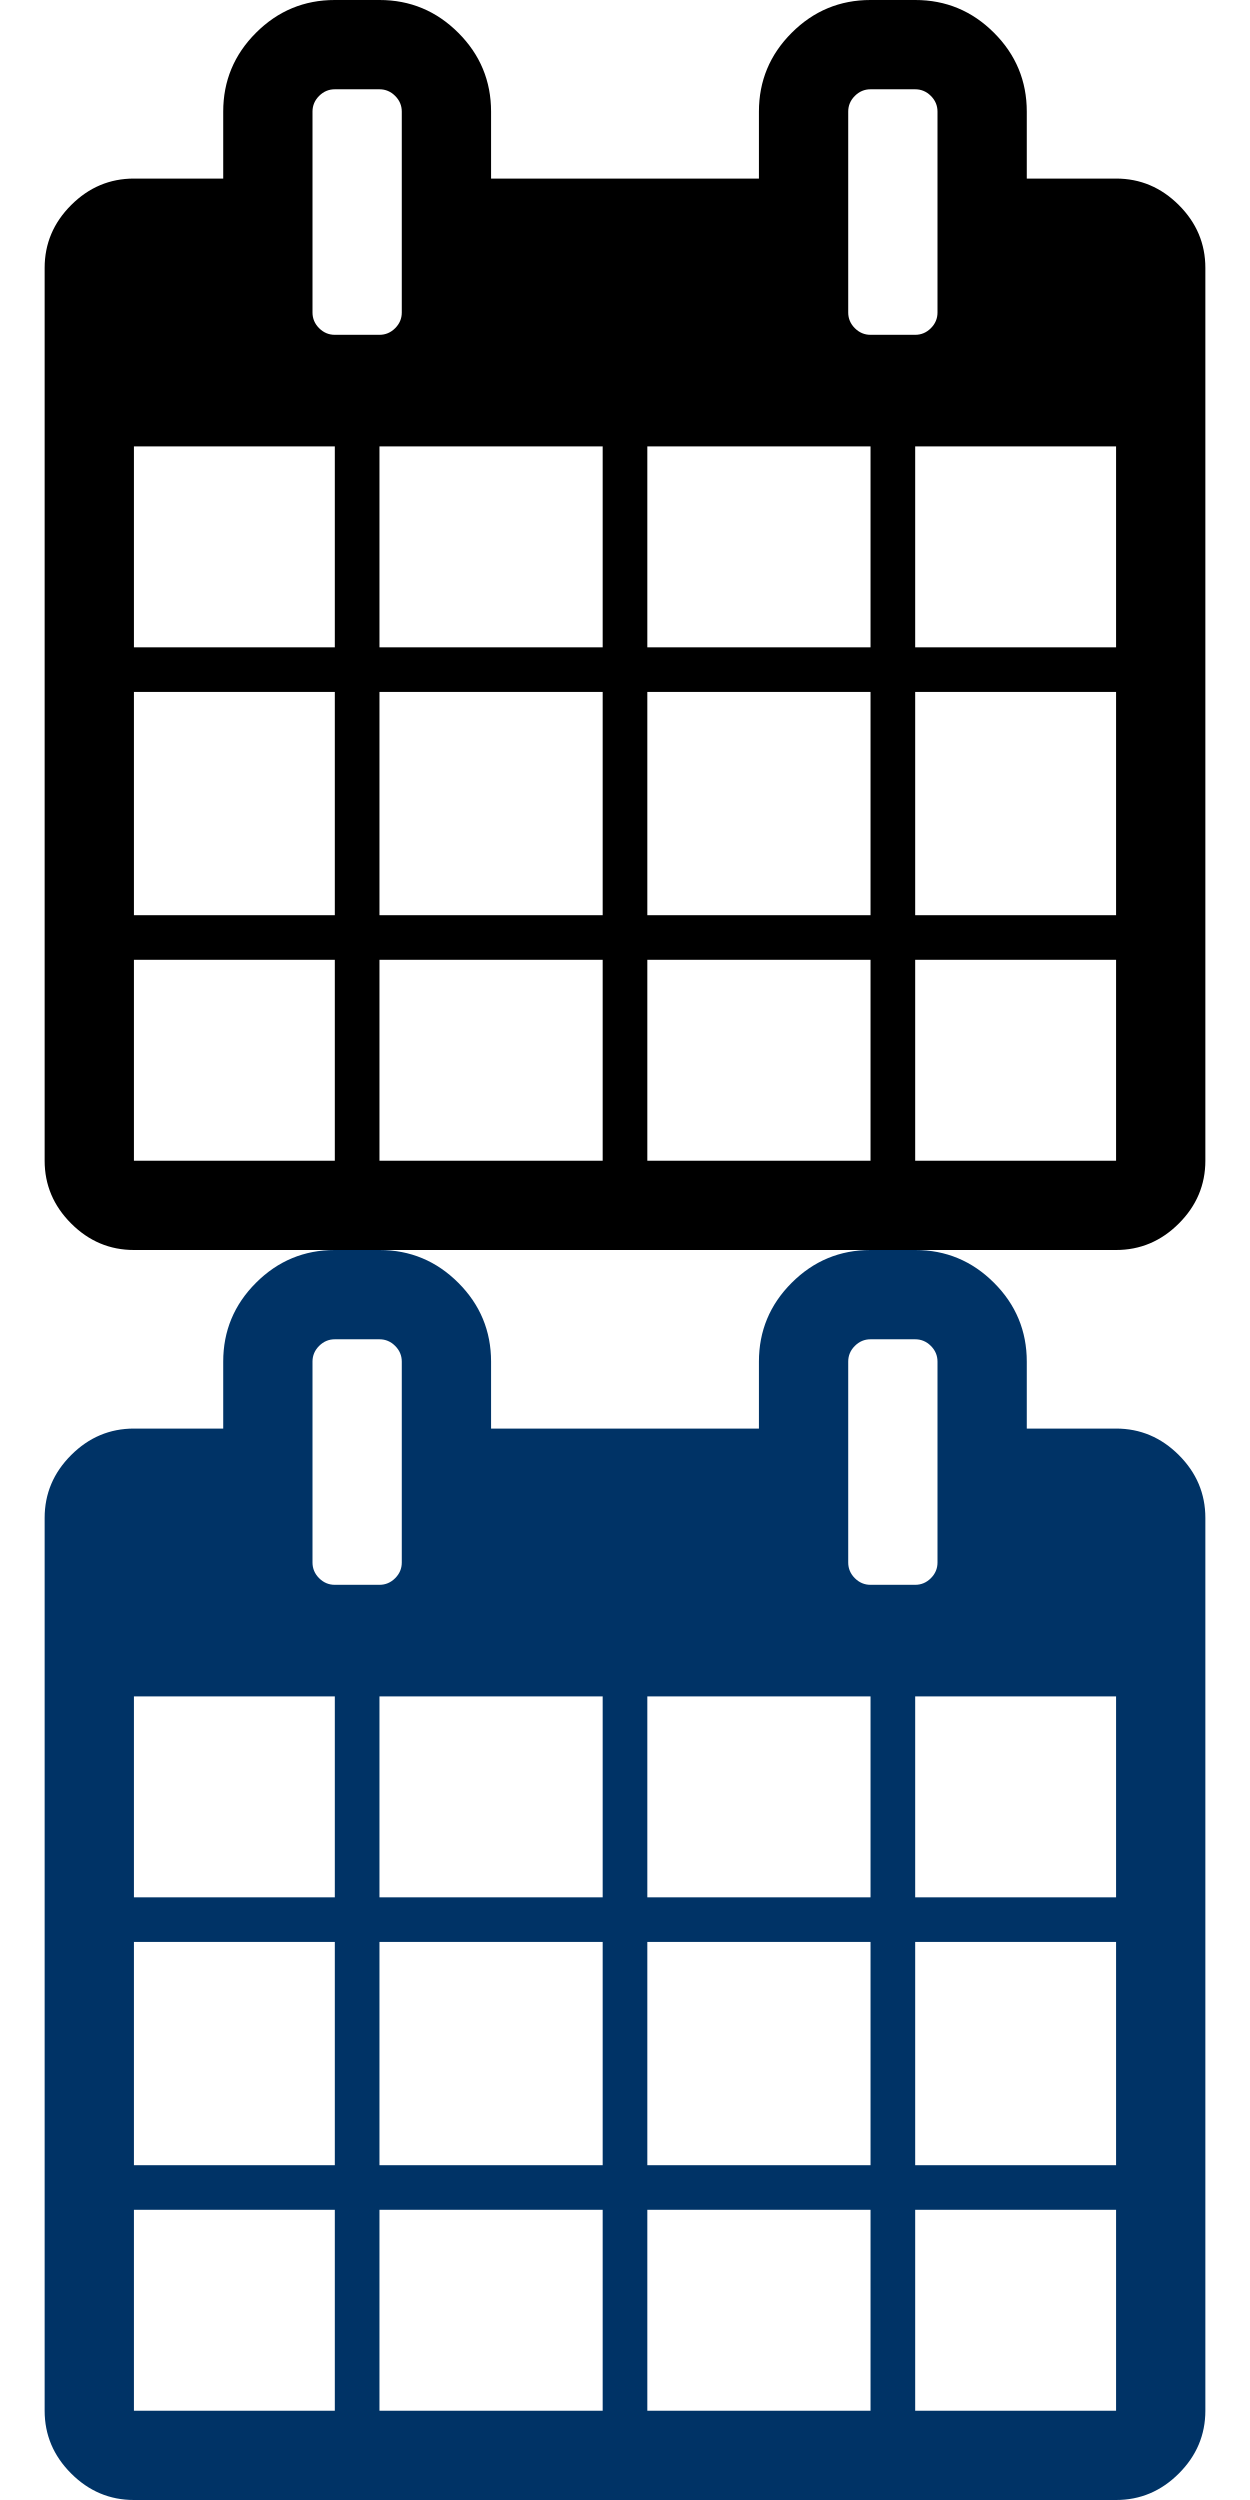
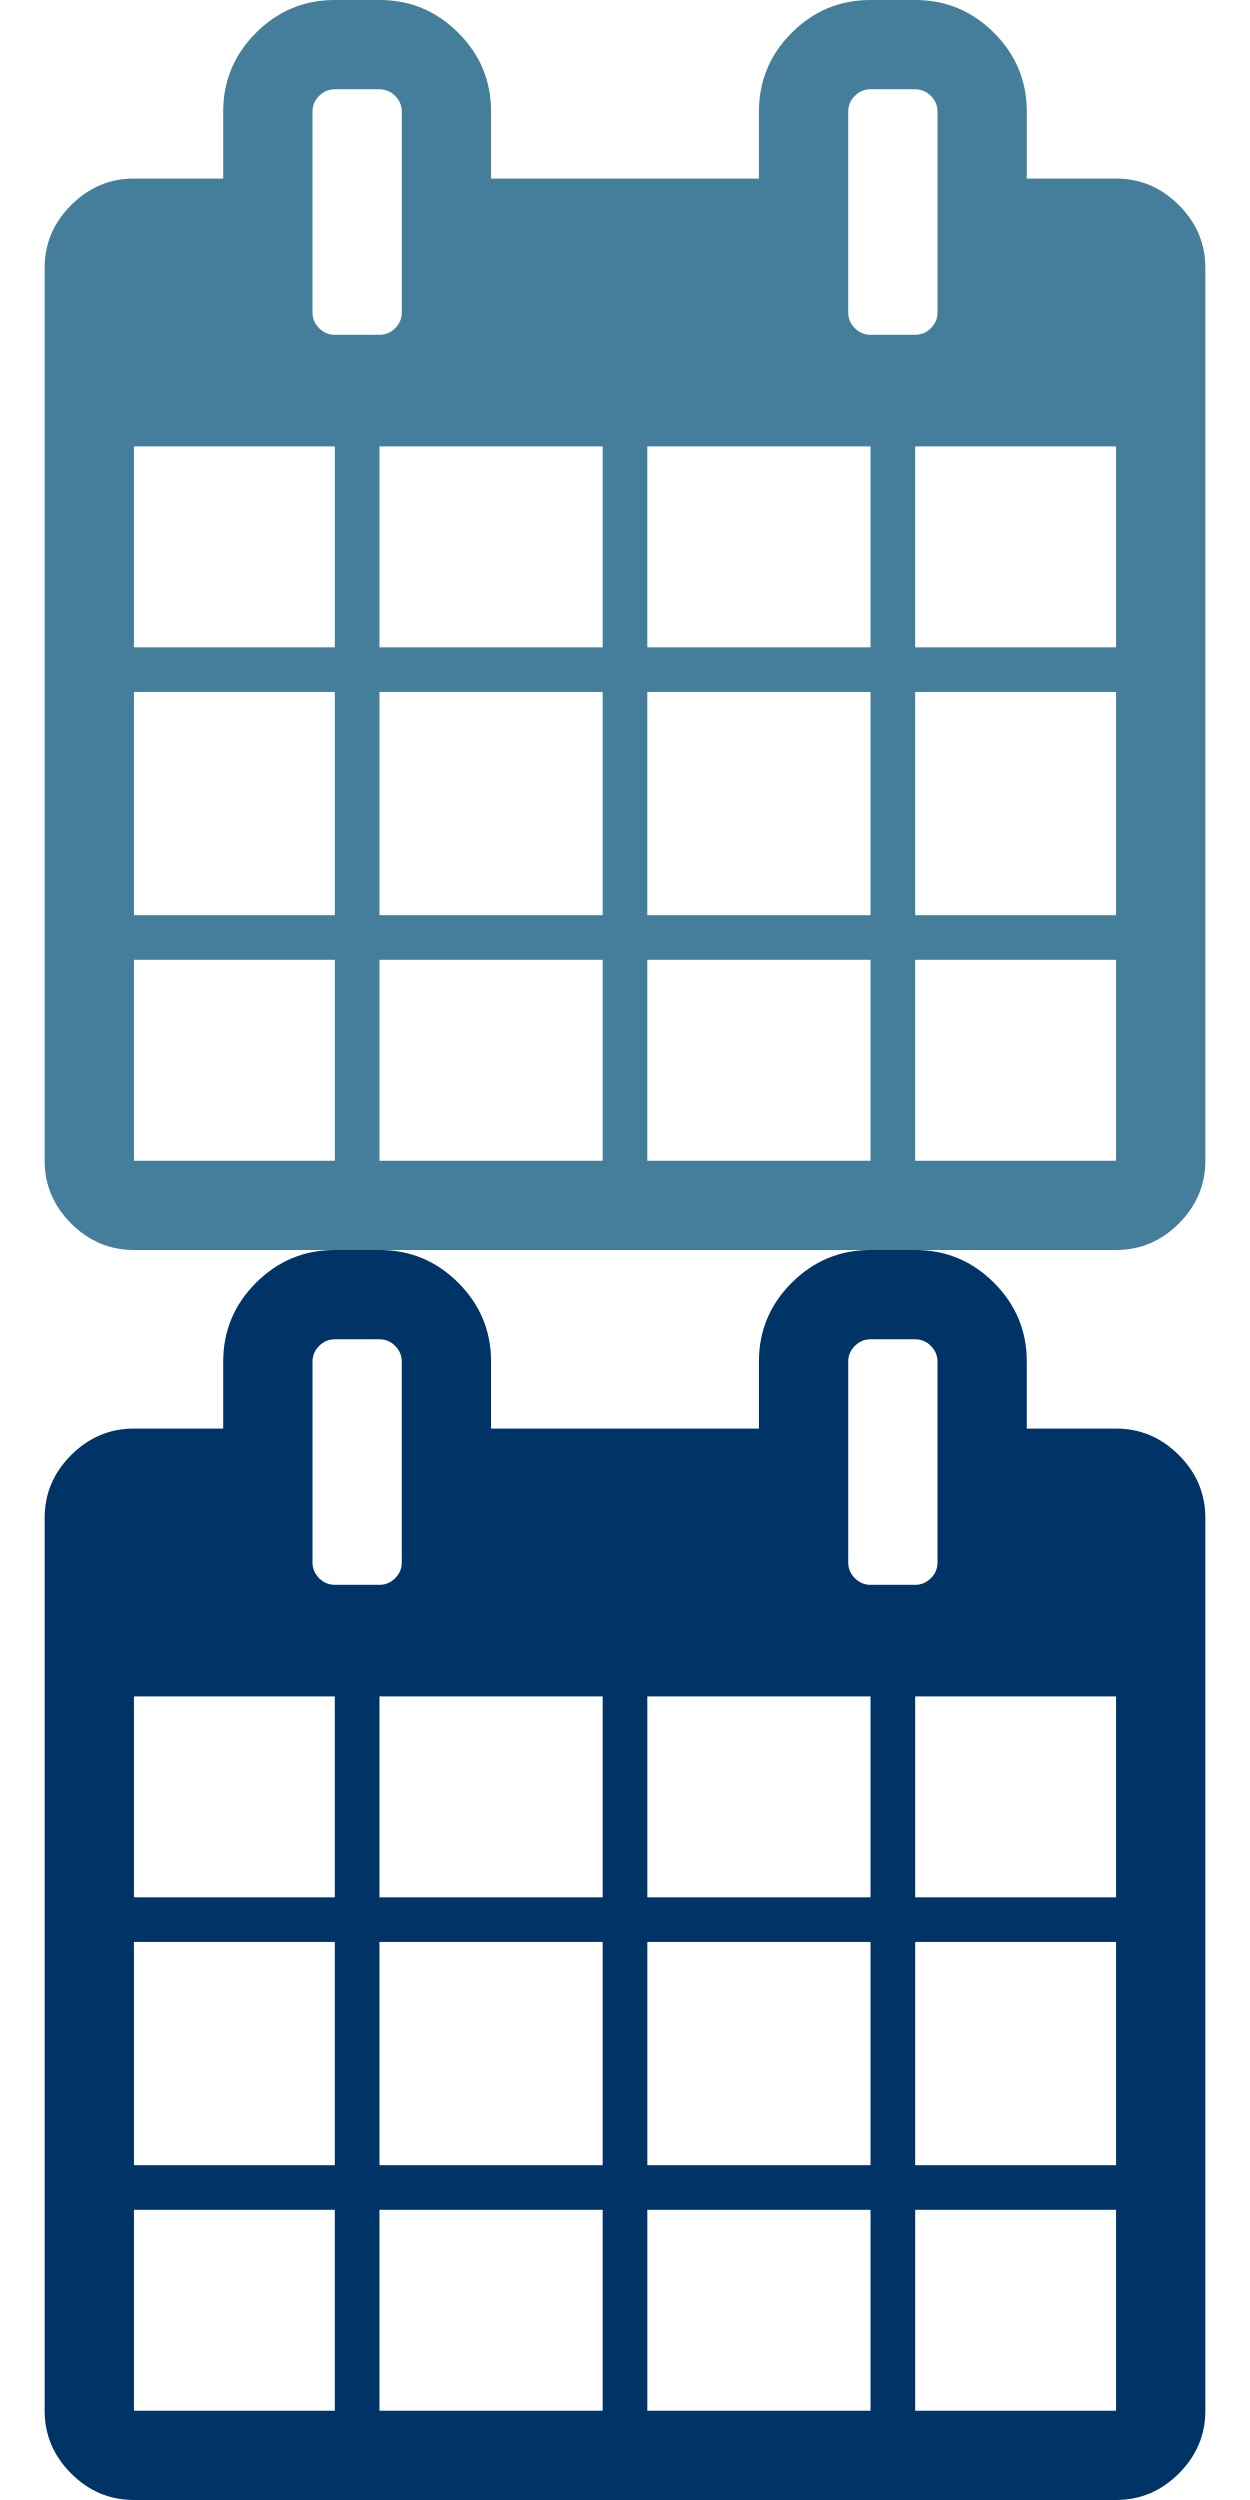
<svg xmlns="http://www.w3.org/2000/svg" xmlns:xlink="http://www.w3.org/1999/xlink" width="16" height="32" viewBox="0 0 1792 3584">
  <defs>
    <g id="icon">
      <path d="M192 1664h288v-288h-288v288zm352 0h320v-288h-320v288zm-352-352h288v-320h-288v320zm352 0h320v-320h-320v320zm-352-384h288v-288h-288v288zm736 736h320v-288h-320v288zm-384-736h320v-288h-320v288zm768 736h288v-288h-288v288zm-384-352h320v-320h-320v320zm-352-864v-288q0-13-9.5-22.5t-22.5-9.5h-64q-13 0-22.5 9.5t-9.5 22.5v288q0 13 9.5 22.5t22.5 9.5h64q13 0 22.5-9.5t9.5-22.5zm736 864h288v-320h-288v320zm-384-384h320v-288h-320v288zm384 0h288v-288h-288v288zm32-480v-288q0-13-9.5-22.5t-22.5-9.5h-64q-13 0-22.5 9.5t-9.5 22.5v288q0 13 9.5 22.5t22.5 9.5h64q13 0 22.5-9.5t9.5-22.5zm384-64v1280q0 52-38 90t-90 38h-1408q-52 0-90-38t-38-90v-1280q0-52 38-90t90-38h128v-96q0-66 47-113t113-47h64q66 0 113 47t47 113v96h384v-96q0-66 47-113t113-47h64q66 0 113 47t47 113v96h128q52 0 90 38t38 90z" />
    </g>
  </defs>
-   <use xlink:href="#icon" x="0" y="0" fill="000" />
+   <use xlink:href="#icon" x="0" y="0" fill="#447e9b" />
  <use xlink:href="#icon" x="0" y="1792" fill="#003366" />
</svg>
